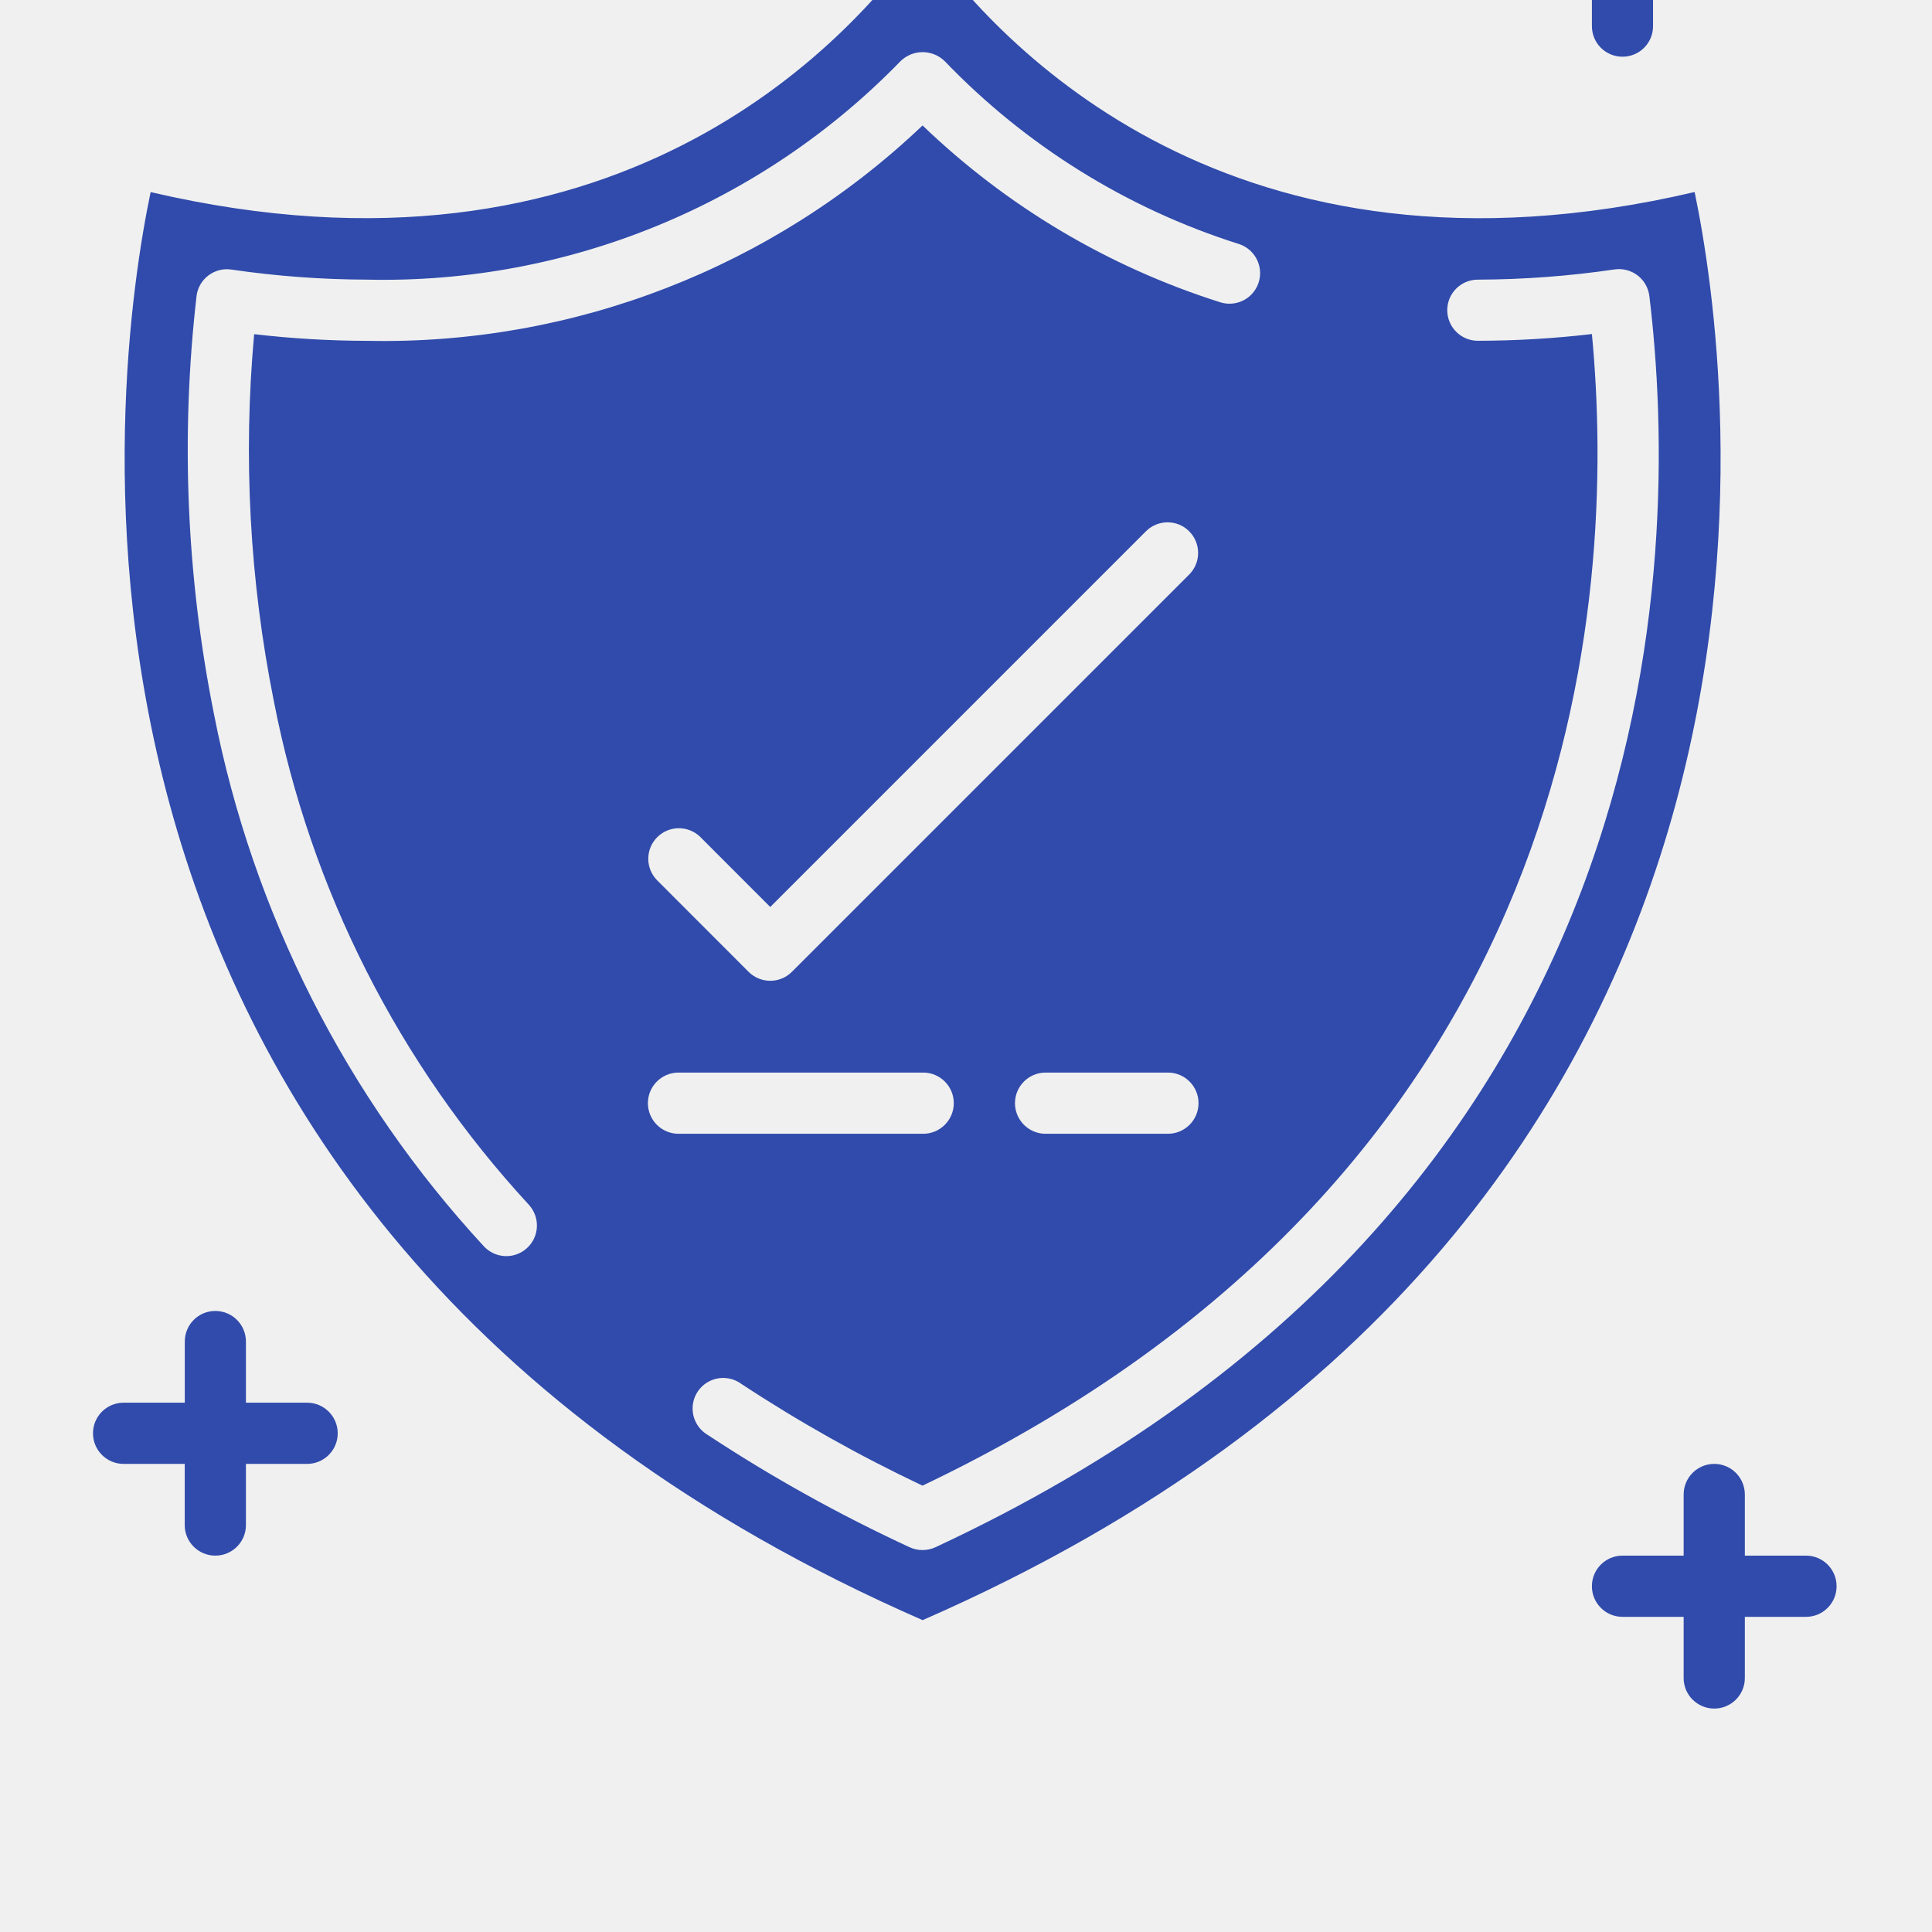
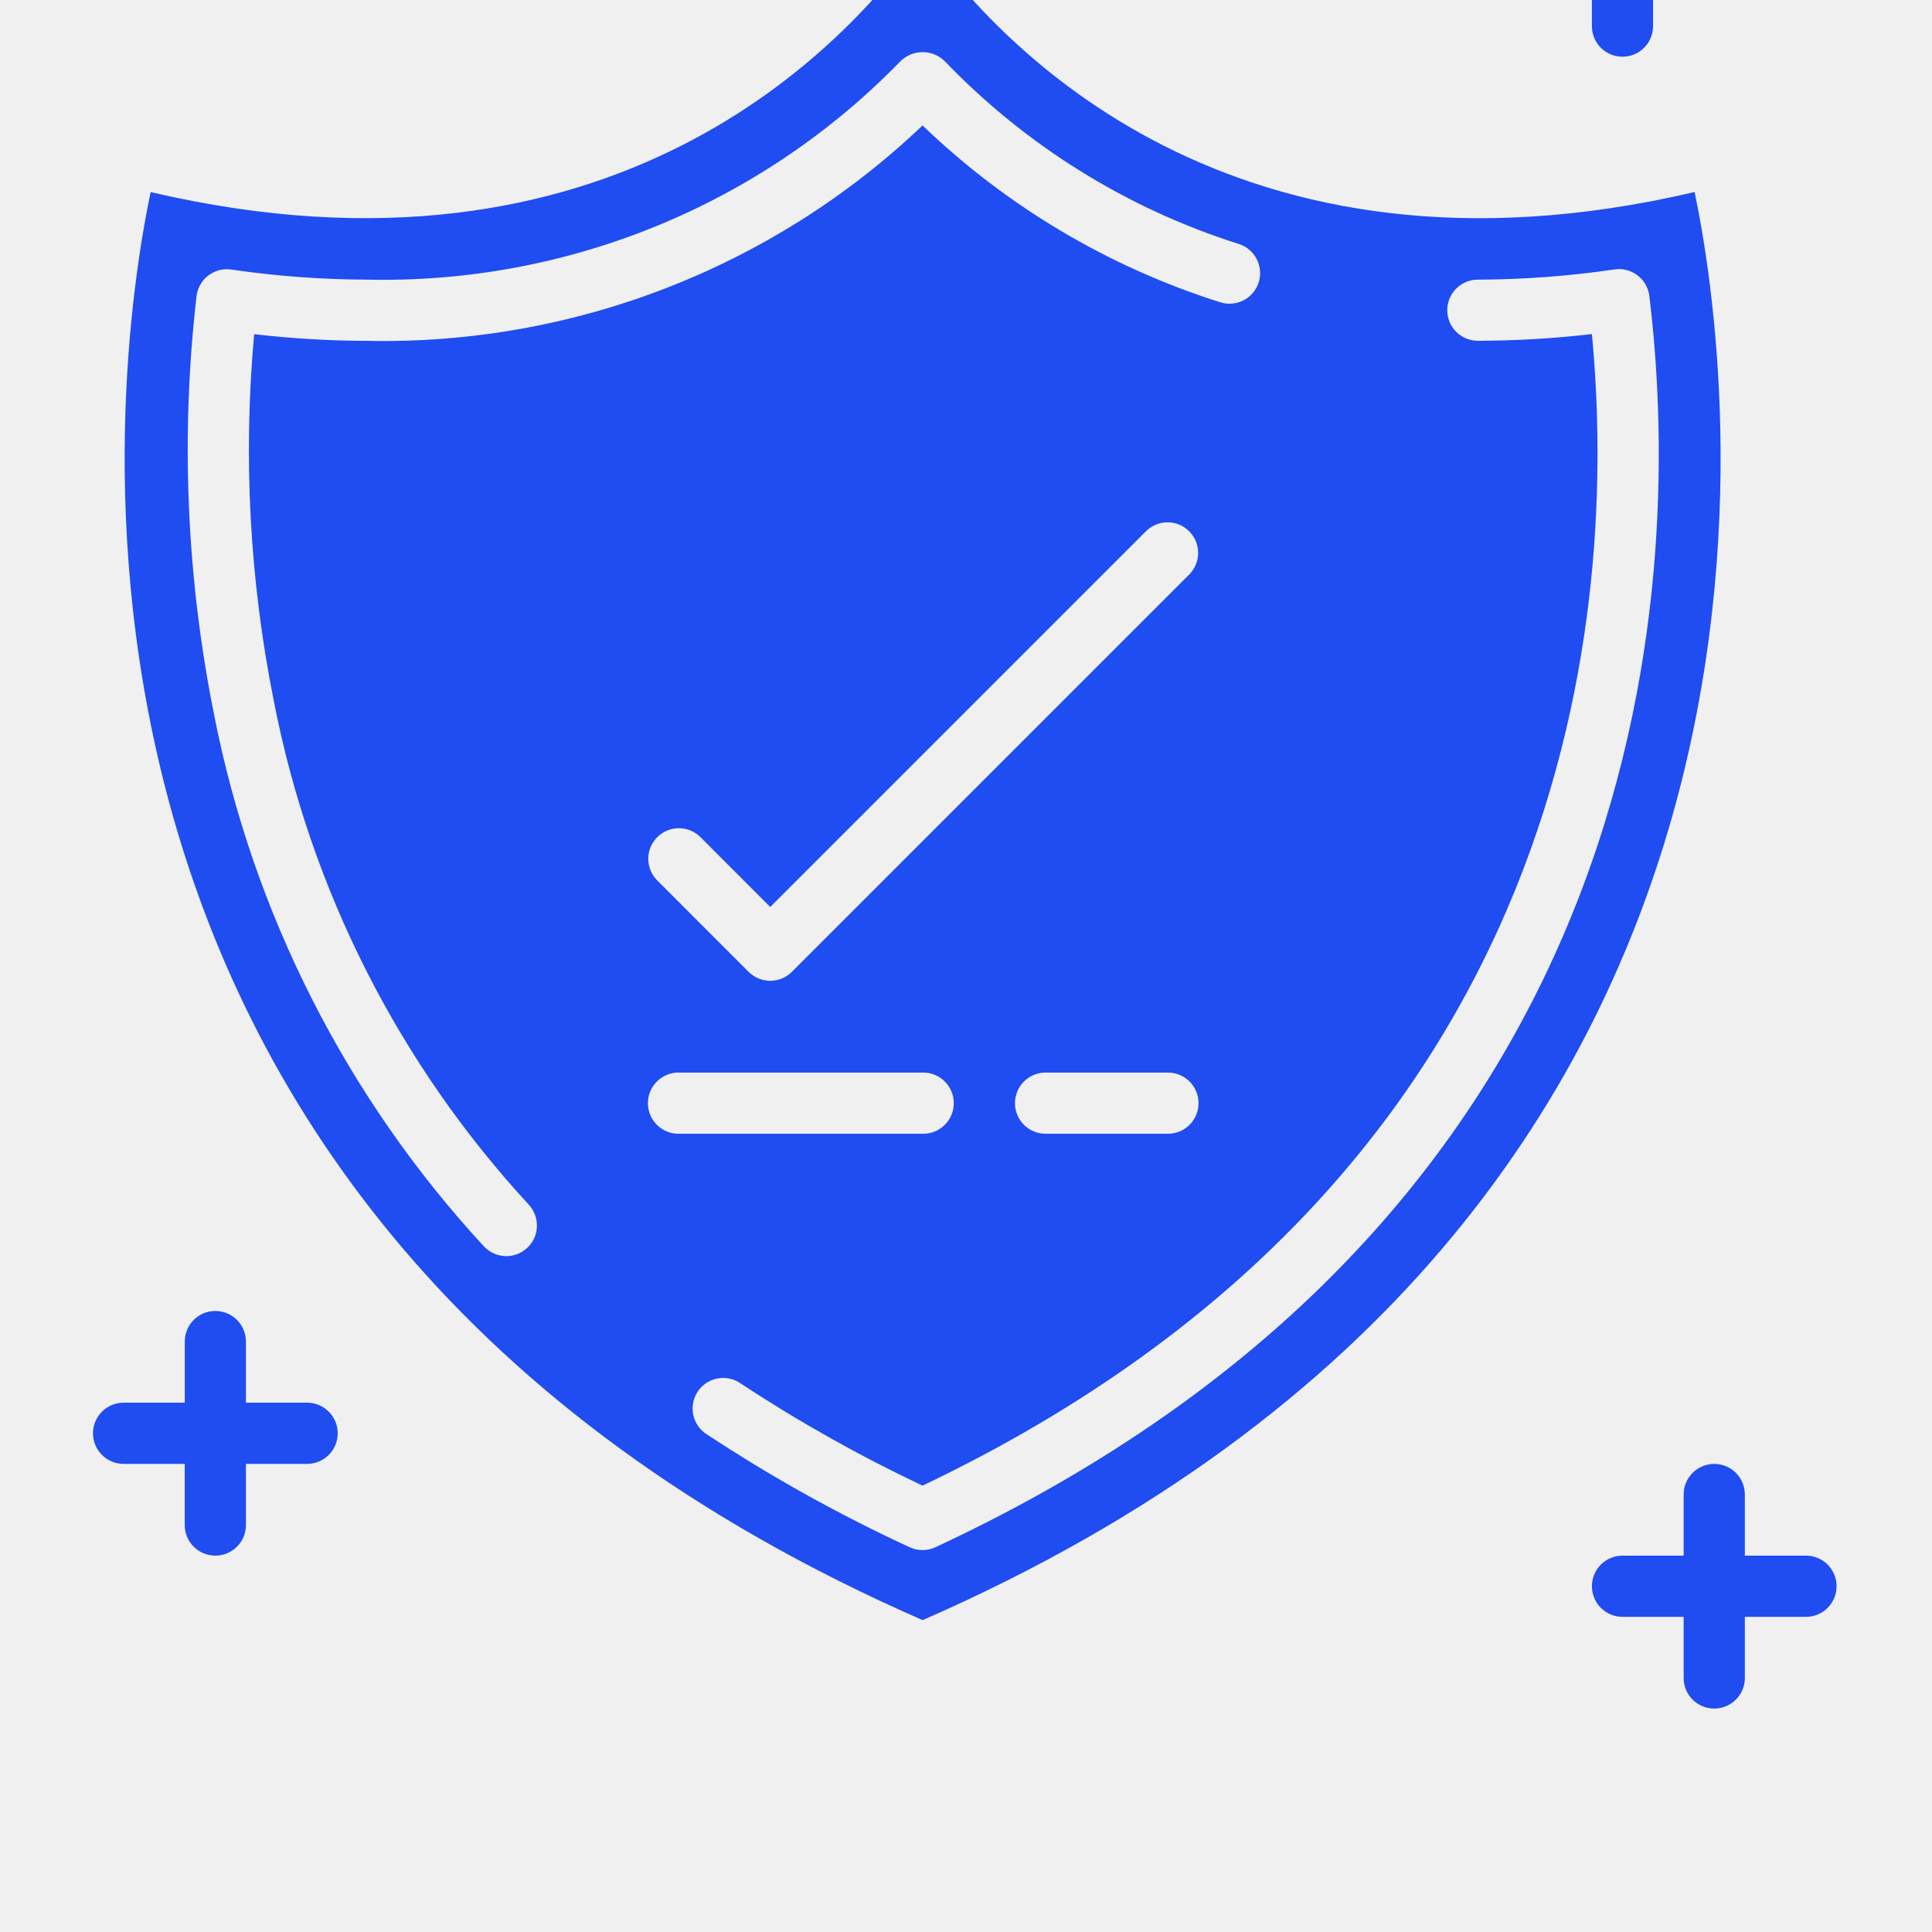
<svg xmlns="http://www.w3.org/2000/svg" width="31" height="31" viewBox="0 0 31 31" fill="none">
  <g clip-path="url(#clip0)">
-     <path d="M27.191 3.081C19.776 4.818 16.016 0.72 14.804 -1C13.592 0.718 9.832 4.815 2.417 3.082C1.84 5.839 -0.162 19.453 14.804 25.996C29.77 19.453 27.768 5.839 27.191 3.081ZM8.458 20.024C8.363 20.113 8.236 20.16 8.106 20.155C7.975 20.15 7.853 20.093 7.764 19.998C5.556 17.606 4.056 14.647 3.432 11.451C2.991 9.248 2.897 6.988 3.153 4.755C3.168 4.623 3.235 4.503 3.341 4.422C3.446 4.341 3.579 4.306 3.71 4.325C4.433 4.431 5.162 4.485 5.893 4.487C9.109 4.558 12.21 3.288 14.451 0.98C14.647 0.789 14.96 0.789 15.157 0.98C16.458 2.335 18.078 3.344 19.869 3.912C20.039 3.963 20.168 4.102 20.207 4.275C20.246 4.448 20.188 4.629 20.056 4.748C19.924 4.866 19.738 4.904 19.57 4.847C17.785 4.281 16.154 3.312 14.803 2.013C12.405 4.295 9.203 5.537 5.894 5.469C5.287 5.468 4.681 5.432 4.078 5.362C3.899 7.331 4.006 9.316 4.395 11.255C4.983 14.274 6.399 17.07 8.485 19.33C8.573 19.426 8.62 19.553 8.615 19.683C8.61 19.813 8.554 19.936 8.458 20.024ZM16.777 17.21H18.74C19.011 17.21 19.231 17.43 19.231 17.701C19.231 17.972 19.011 18.192 18.74 18.192H16.777C16.506 18.192 16.286 17.972 16.286 17.701C16.286 17.43 16.506 17.21 16.777 17.21ZM12.706 15.594C12.515 15.785 12.204 15.785 12.012 15.594L10.54 14.121C10.354 13.928 10.356 13.622 10.546 13.433C10.735 13.244 11.041 13.241 11.234 13.427L12.359 14.553L18.393 8.519C18.586 8.333 18.892 8.335 19.081 8.525C19.27 8.714 19.273 9.02 19.087 9.213L12.706 15.594ZM10.396 17.701C10.396 17.43 10.616 17.21 10.887 17.21H14.813C15.084 17.21 15.304 17.43 15.304 17.701C15.304 17.972 15.084 18.192 14.813 18.192H10.887C10.616 18.192 10.396 17.972 10.396 17.701ZM15.01 24.826C14.878 24.887 14.727 24.887 14.595 24.826C13.468 24.305 12.382 23.701 11.345 23.017C11.193 22.923 11.105 22.754 11.114 22.575C11.123 22.396 11.229 22.237 11.39 22.159C11.551 22.081 11.742 22.097 11.887 22.2C12.819 22.814 13.793 23.361 14.802 23.838C25.436 18.771 25.944 9.585 25.543 5.36C24.936 5.431 24.325 5.467 23.713 5.468C23.442 5.468 23.222 5.248 23.222 4.977C23.222 4.706 23.442 4.487 23.713 4.487C24.447 4.485 25.18 4.43 25.907 4.323C26.038 4.304 26.171 4.339 26.276 4.419C26.381 4.499 26.449 4.619 26.465 4.75C26.972 8.947 26.868 19.303 15.01 24.826Z" fill="#304BAB" />
-     <path d="M4.928 22.507H3.946V21.526C3.946 21.254 3.726 21.035 3.455 21.035C3.184 21.035 2.965 21.254 2.965 21.526V22.507H1.983C1.712 22.507 1.492 22.727 1.492 22.998C1.492 23.269 1.712 23.489 1.983 23.489H2.964V24.471C2.964 24.742 3.184 24.961 3.455 24.961C3.726 24.961 3.946 24.742 3.946 24.471V23.489H4.928C5.199 23.489 5.419 23.269 5.419 22.998C5.419 22.727 5.199 22.507 4.928 22.507Z" fill="#304BAB" />
-     <path d="M28.979 24.961H27.997V23.98C27.997 23.709 27.777 23.489 27.506 23.489C27.235 23.489 27.015 23.709 27.015 23.98V24.961H26.034C25.762 24.961 25.543 25.181 25.543 25.452C25.543 25.723 25.762 25.943 26.034 25.943H27.015V26.925C27.015 27.196 27.235 27.415 27.506 27.415C27.777 27.415 27.997 27.196 27.997 26.925V25.943H28.979C29.25 25.943 29.469 25.723 29.469 25.452C29.469 25.181 29.25 24.961 28.979 24.961Z" fill="#304BAB" />
-     <path d="M25.052 -0.071H25.543V0.419C25.543 0.691 25.762 0.91 26.034 0.91C26.305 0.91 26.524 0.691 26.524 0.42V-0.071H27.015C27.286 -0.071 27.506 -0.291 27.506 -0.562C27.506 -0.833 27.286 -1.053 27.015 -1.053H26.524V-1.544C26.524 -1.815 26.305 -2.035 26.034 -2.035C25.762 -2.035 25.543 -1.815 25.543 -1.544V-1.053H25.052C24.781 -1.053 24.561 -0.833 24.561 -0.562C24.561 -0.291 24.781 -0.071 25.052 -0.071Z" fill="#304BAB" />
+     <path d="M27.191 3.081C19.776 4.818 16.016 0.72 14.804 -1C13.592 0.718 9.832 4.815 2.417 3.082C1.84 5.839 -0.162 19.453 14.804 25.996C29.77 19.453 27.768 5.839 27.191 3.081ZM8.458 20.024C8.363 20.113 8.236 20.16 8.106 20.155C7.975 20.15 7.853 20.093 7.764 19.998C5.556 17.606 4.056 14.647 3.432 11.451C2.991 9.248 2.897 6.988 3.153 4.755C3.168 4.623 3.235 4.503 3.341 4.422C3.446 4.341 3.579 4.306 3.71 4.325C4.433 4.431 5.162 4.485 5.893 4.487C9.109 4.558 12.21 3.288 14.451 0.98C14.647 0.789 14.96 0.789 15.157 0.98C16.458 2.335 18.078 3.344 19.869 3.912C20.039 3.963 20.168 4.102 20.207 4.275C20.246 4.448 20.188 4.629 20.056 4.748C19.924 4.866 19.738 4.904 19.57 4.847C17.785 4.281 16.154 3.312 14.803 2.013C12.405 4.295 9.203 5.537 5.894 5.469C5.287 5.468 4.681 5.432 4.078 5.362C3.899 7.331 4.006 9.316 4.395 11.255C4.983 14.274 6.399 17.07 8.485 19.33C8.573 19.426 8.62 19.553 8.615 19.683C8.61 19.813 8.554 19.936 8.458 20.024ZM16.777 17.21H18.74C19.011 17.21 19.231 17.43 19.231 17.701C19.231 17.972 19.011 18.192 18.74 18.192H16.777C16.506 18.192 16.286 17.972 16.286 17.701C16.286 17.43 16.506 17.21 16.777 17.21ZM12.706 15.594C12.515 15.785 12.204 15.785 12.012 15.594L10.54 14.121C10.354 13.928 10.356 13.622 10.546 13.433C10.735 13.244 11.041 13.241 11.234 13.427L12.359 14.553L18.393 8.519C18.586 8.333 18.892 8.335 19.081 8.525C19.27 8.714 19.273 9.02 19.087 9.213L12.706 15.594ZM10.396 17.701C10.396 17.43 10.616 17.21 10.887 17.21H14.813C15.084 17.21 15.304 17.43 15.304 17.701C15.304 17.972 15.084 18.192 14.813 18.192H10.887C10.616 18.192 10.396 17.972 10.396 17.701ZM15.01 24.826C14.878 24.887 14.727 24.887 14.595 24.826C13.468 24.305 12.382 23.701 11.345 23.017C11.193 22.923 11.105 22.754 11.114 22.575C11.123 22.396 11.229 22.237 11.39 22.159C11.551 22.081 11.742 22.097 11.887 22.2C12.819 22.814 13.793 23.361 14.802 23.838C25.436 18.771 25.944 9.585 25.543 5.36C24.936 5.431 24.325 5.467 23.713 5.468C23.442 5.468 23.222 5.248 23.222 4.977C23.222 4.706 23.442 4.487 23.713 4.487C24.447 4.485 25.18 4.43 25.907 4.323C26.038 4.304 26.171 4.339 26.276 4.419C26.381 4.499 26.449 4.619 26.465 4.75C26.972 8.947 26.868 19.303 15.01 24.826Z" fill="#1F4DF1" />
+     <path d="M4.928 22.507H3.946V21.526C3.946 21.254 3.726 21.035 3.455 21.035C3.184 21.035 2.965 21.254 2.965 21.526V22.507H1.983C1.712 22.507 1.492 22.727 1.492 22.998C1.492 23.269 1.712 23.489 1.983 23.489H2.964V24.471C2.964 24.742 3.184 24.961 3.455 24.961C3.726 24.961 3.946 24.742 3.946 24.471V23.489H4.928C5.199 23.489 5.419 23.269 5.419 22.998C5.419 22.727 5.199 22.507 4.928 22.507Z" fill="#1F4DF1" />
+     <path d="M28.979 24.961H27.997V23.98C27.997 23.709 27.777 23.489 27.506 23.489C27.235 23.489 27.015 23.709 27.015 23.98V24.961H26.034C25.762 24.961 25.543 25.181 25.543 25.452C25.543 25.723 25.762 25.943 26.034 25.943H27.015V26.925C27.015 27.196 27.235 27.415 27.506 27.415C27.777 27.415 27.997 27.196 27.997 26.925V25.943H28.979C29.25 25.943 29.469 25.723 29.469 25.452C29.469 25.181 29.25 24.961 28.979 24.961Z" fill="#1F4DF1" />
+     <path d="M25.052 -0.071H25.543V0.419C25.543 0.691 25.762 0.91 26.034 0.91C26.305 0.91 26.524 0.691 26.524 0.42V-0.071H27.015C27.286 -0.071 27.506 -0.291 27.506 -0.562C27.506 -0.833 27.286 -1.053 27.015 -1.053H26.524V-1.544C26.524 -1.815 26.305 -2.035 26.034 -2.035C25.762 -2.035 25.543 -1.815 25.543 -1.544V-1.053H25.052C24.781 -1.053 24.561 -0.833 24.561 -0.562C24.561 -0.291 24.781 -0.071 25.052 -0.071Z" fill="#1F4DF1" />
  </g>
  <defs>
    <clipPath id="clip0">
      <rect width="31" height="31" fill="white" />
    </clipPath>
  </defs>
</svg>
